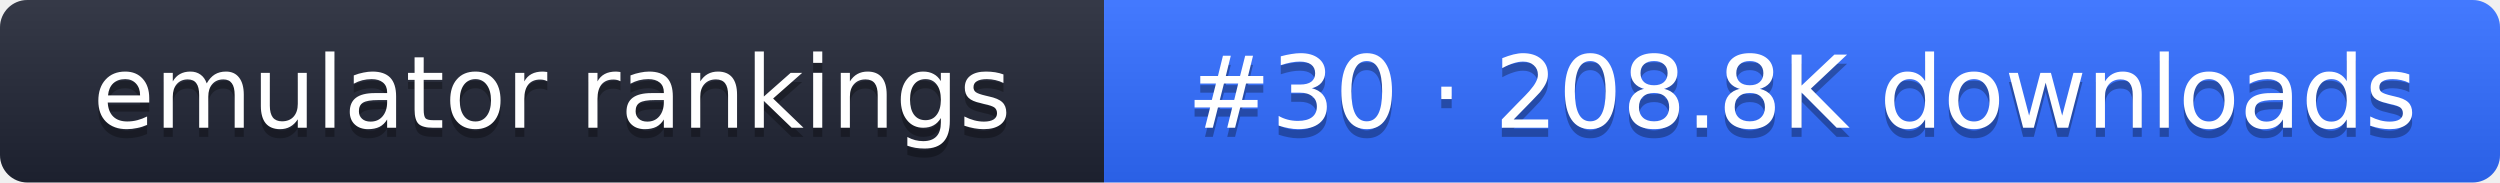
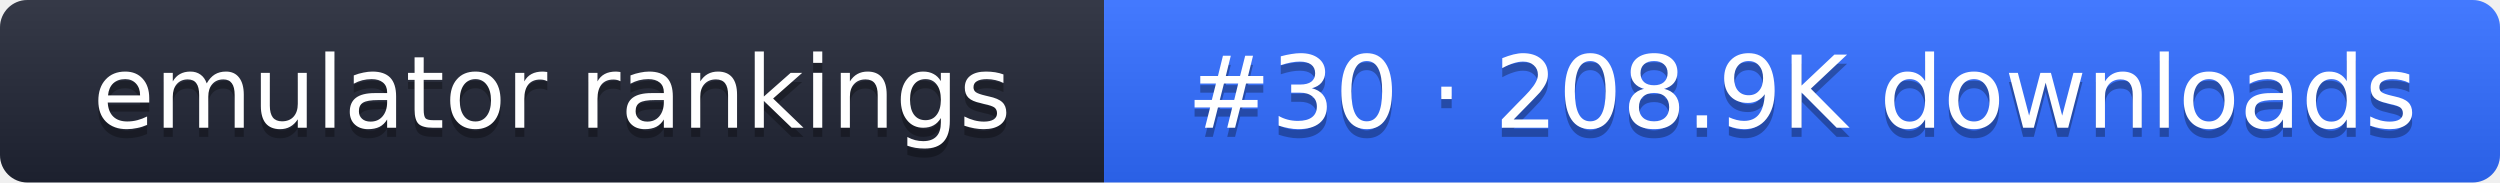
- <svg xmlns="http://www.w3.org/2000/svg" width="274" height="20" role="img" aria-label="emulator rankings: #30 · 208.8K downloads">
+ <svg xmlns="http://www.w3.org/2000/svg" width="274" height="20" role="img" aria-label="emulator rankings: #30 · 208.9K downloads">
  <linearGradient id="g" x2="0" y2="100%">
    <stop offset="0" stop-color="#fff" stop-opacity=".1" />
    <stop offset="1" stop-opacity=".1" />
  </linearGradient>
  <clipPath id="r">
    <rect width="274" height="20" rx="3" fill="#fff" />
  </clipPath>
  <g clip-path="url(#r)">
    <rect width="121" height="20" fill="#1f2433" />
    <rect x="121" width="153" height="20" fill="#2f6bff" />
    <rect width="274" height="20" fill="url(#g)" />
  </g>
  <g fill="#fff" text-anchor="middle" font-family="Verdana,DejaVu Sans,sans-serif" font-size="11">
    <text x="60.5" y="15" fill="#010101" fill-opacity=".3">emulator rankings</text>
    <text x="60.5" y="14">emulator rankings</text>
-     <text x="197.5" y="15" fill="#010101" fill-opacity=".3">#30 · 208.8K downloads</text>
-     <text x="197.5" y="14">#30 · 208.8K downloads</text>
+     <text x="197.5" y="15" fill="#010101" fill-opacity=".3">#30 · 208.9K downloads</text>
+     <text x="197.5" y="14">#30 · 208.9K downloads</text>
  </g>
</svg>
